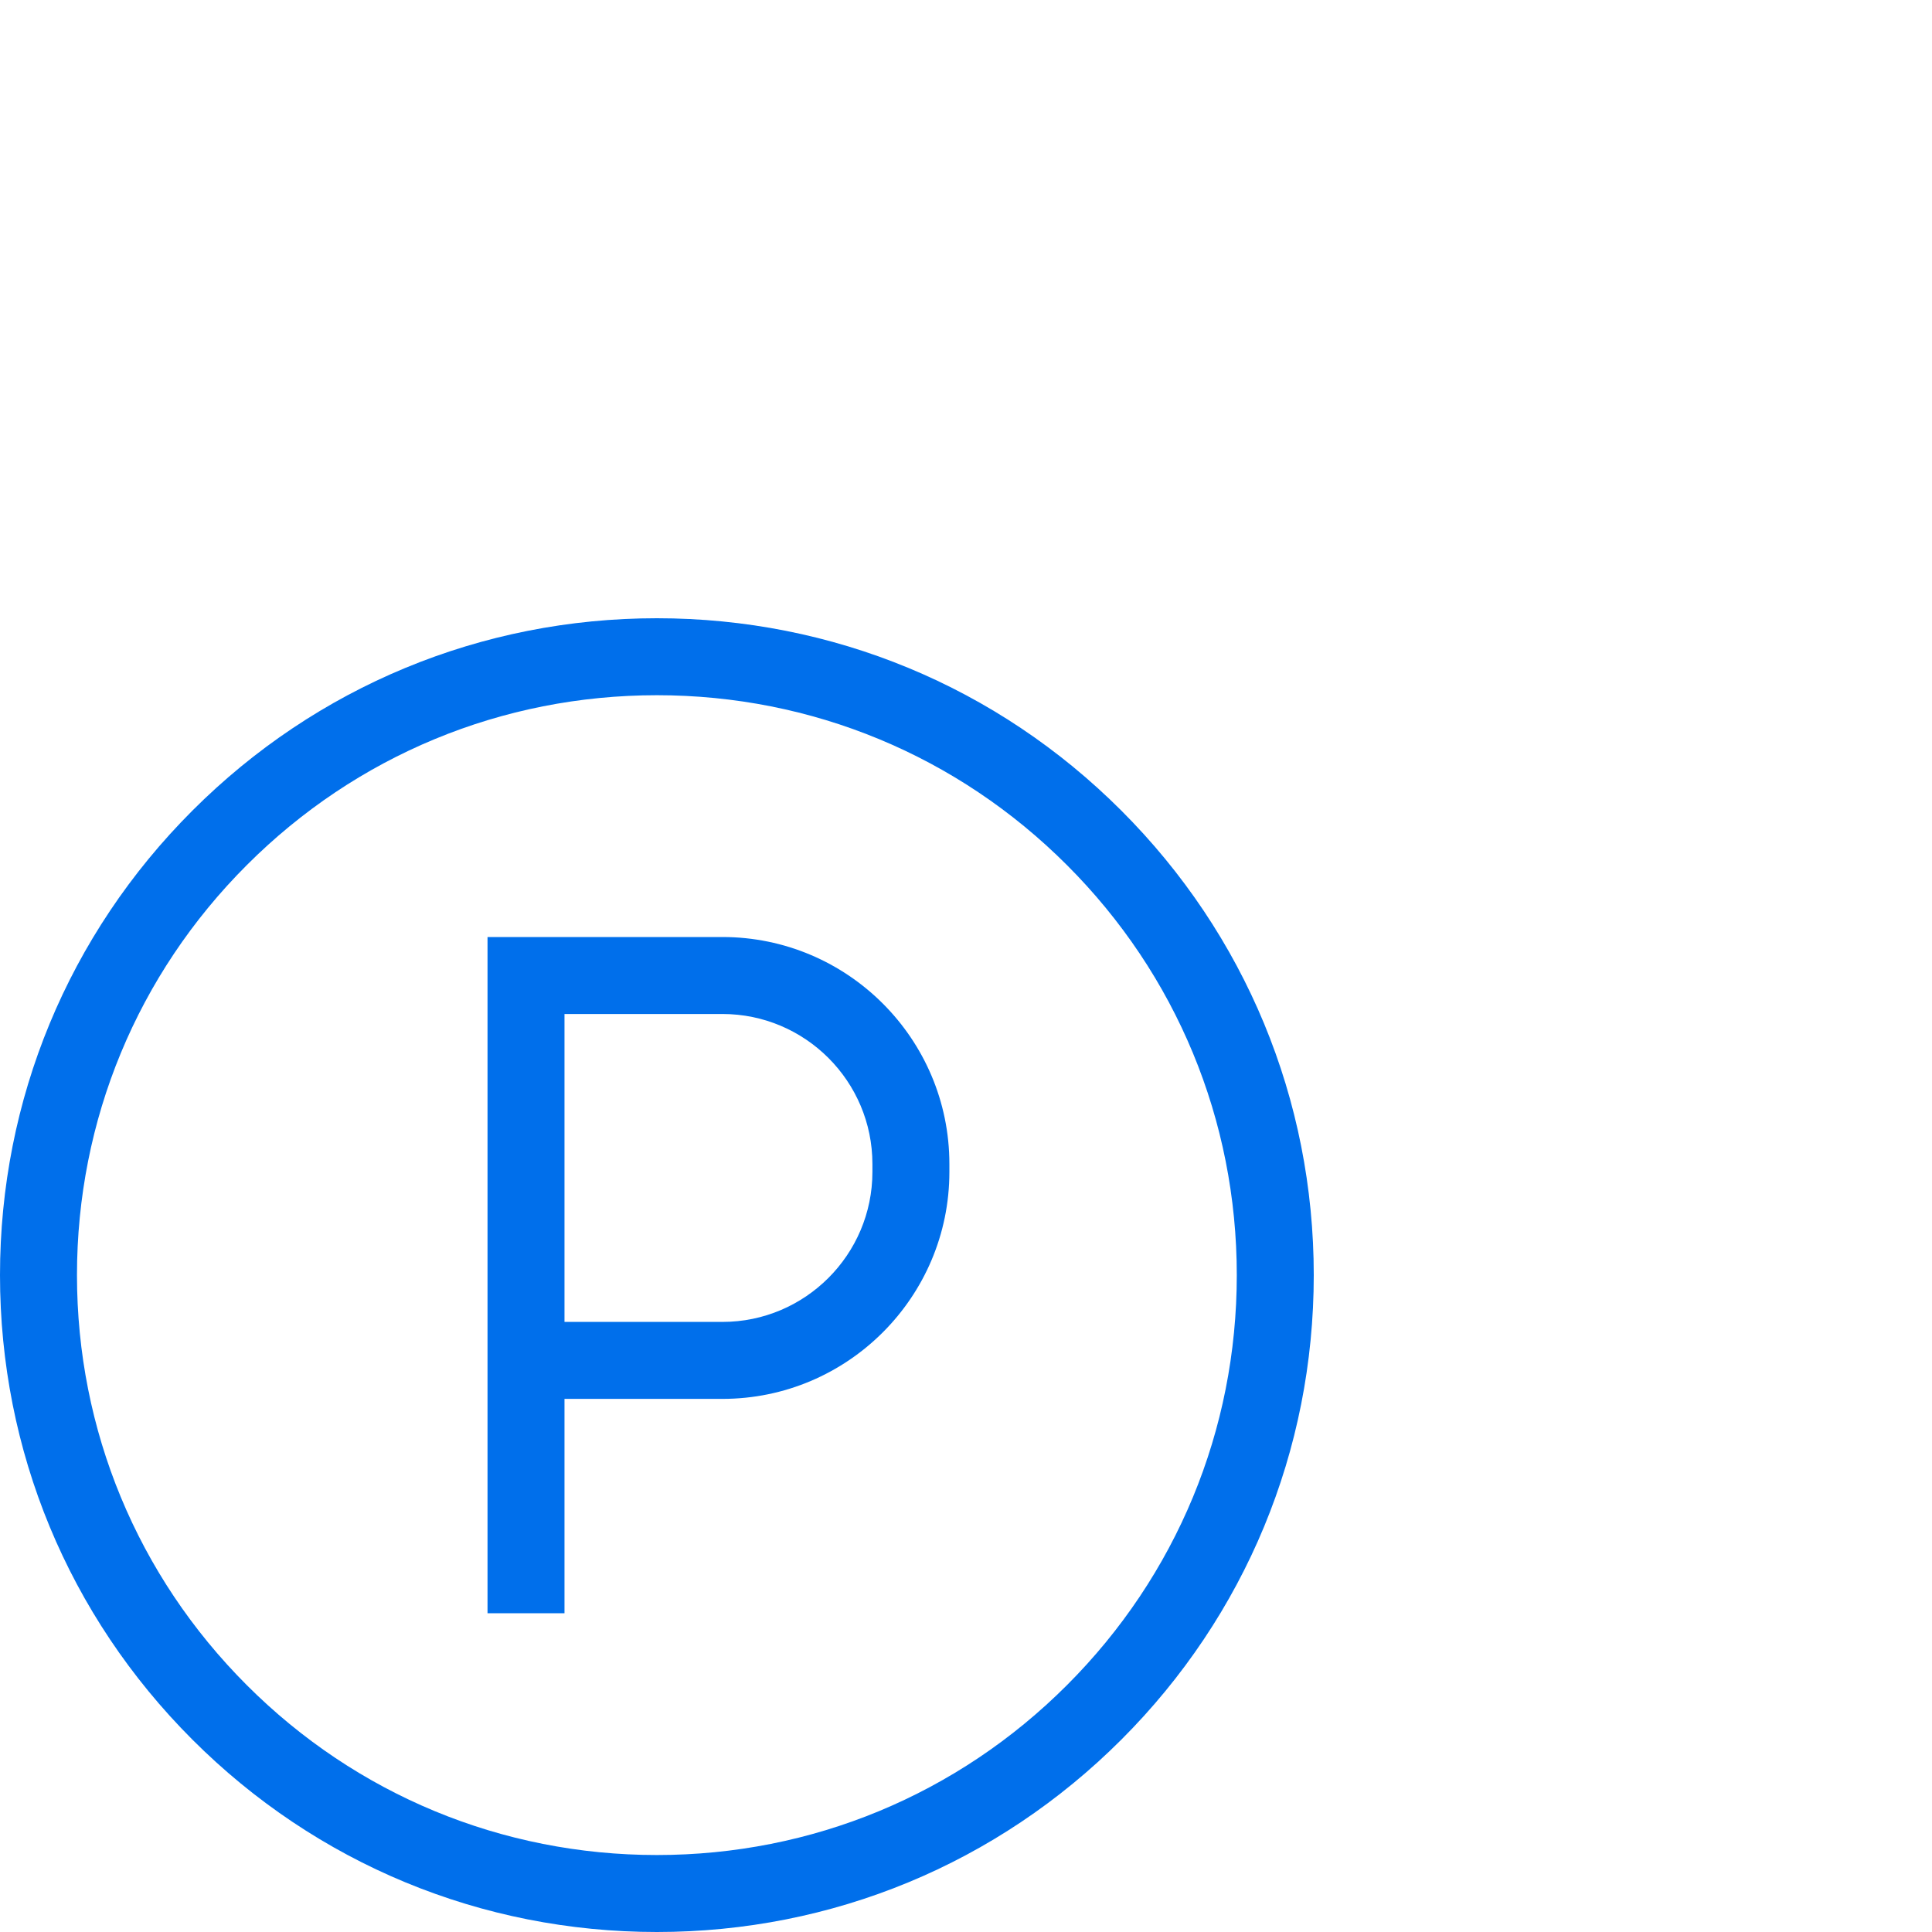
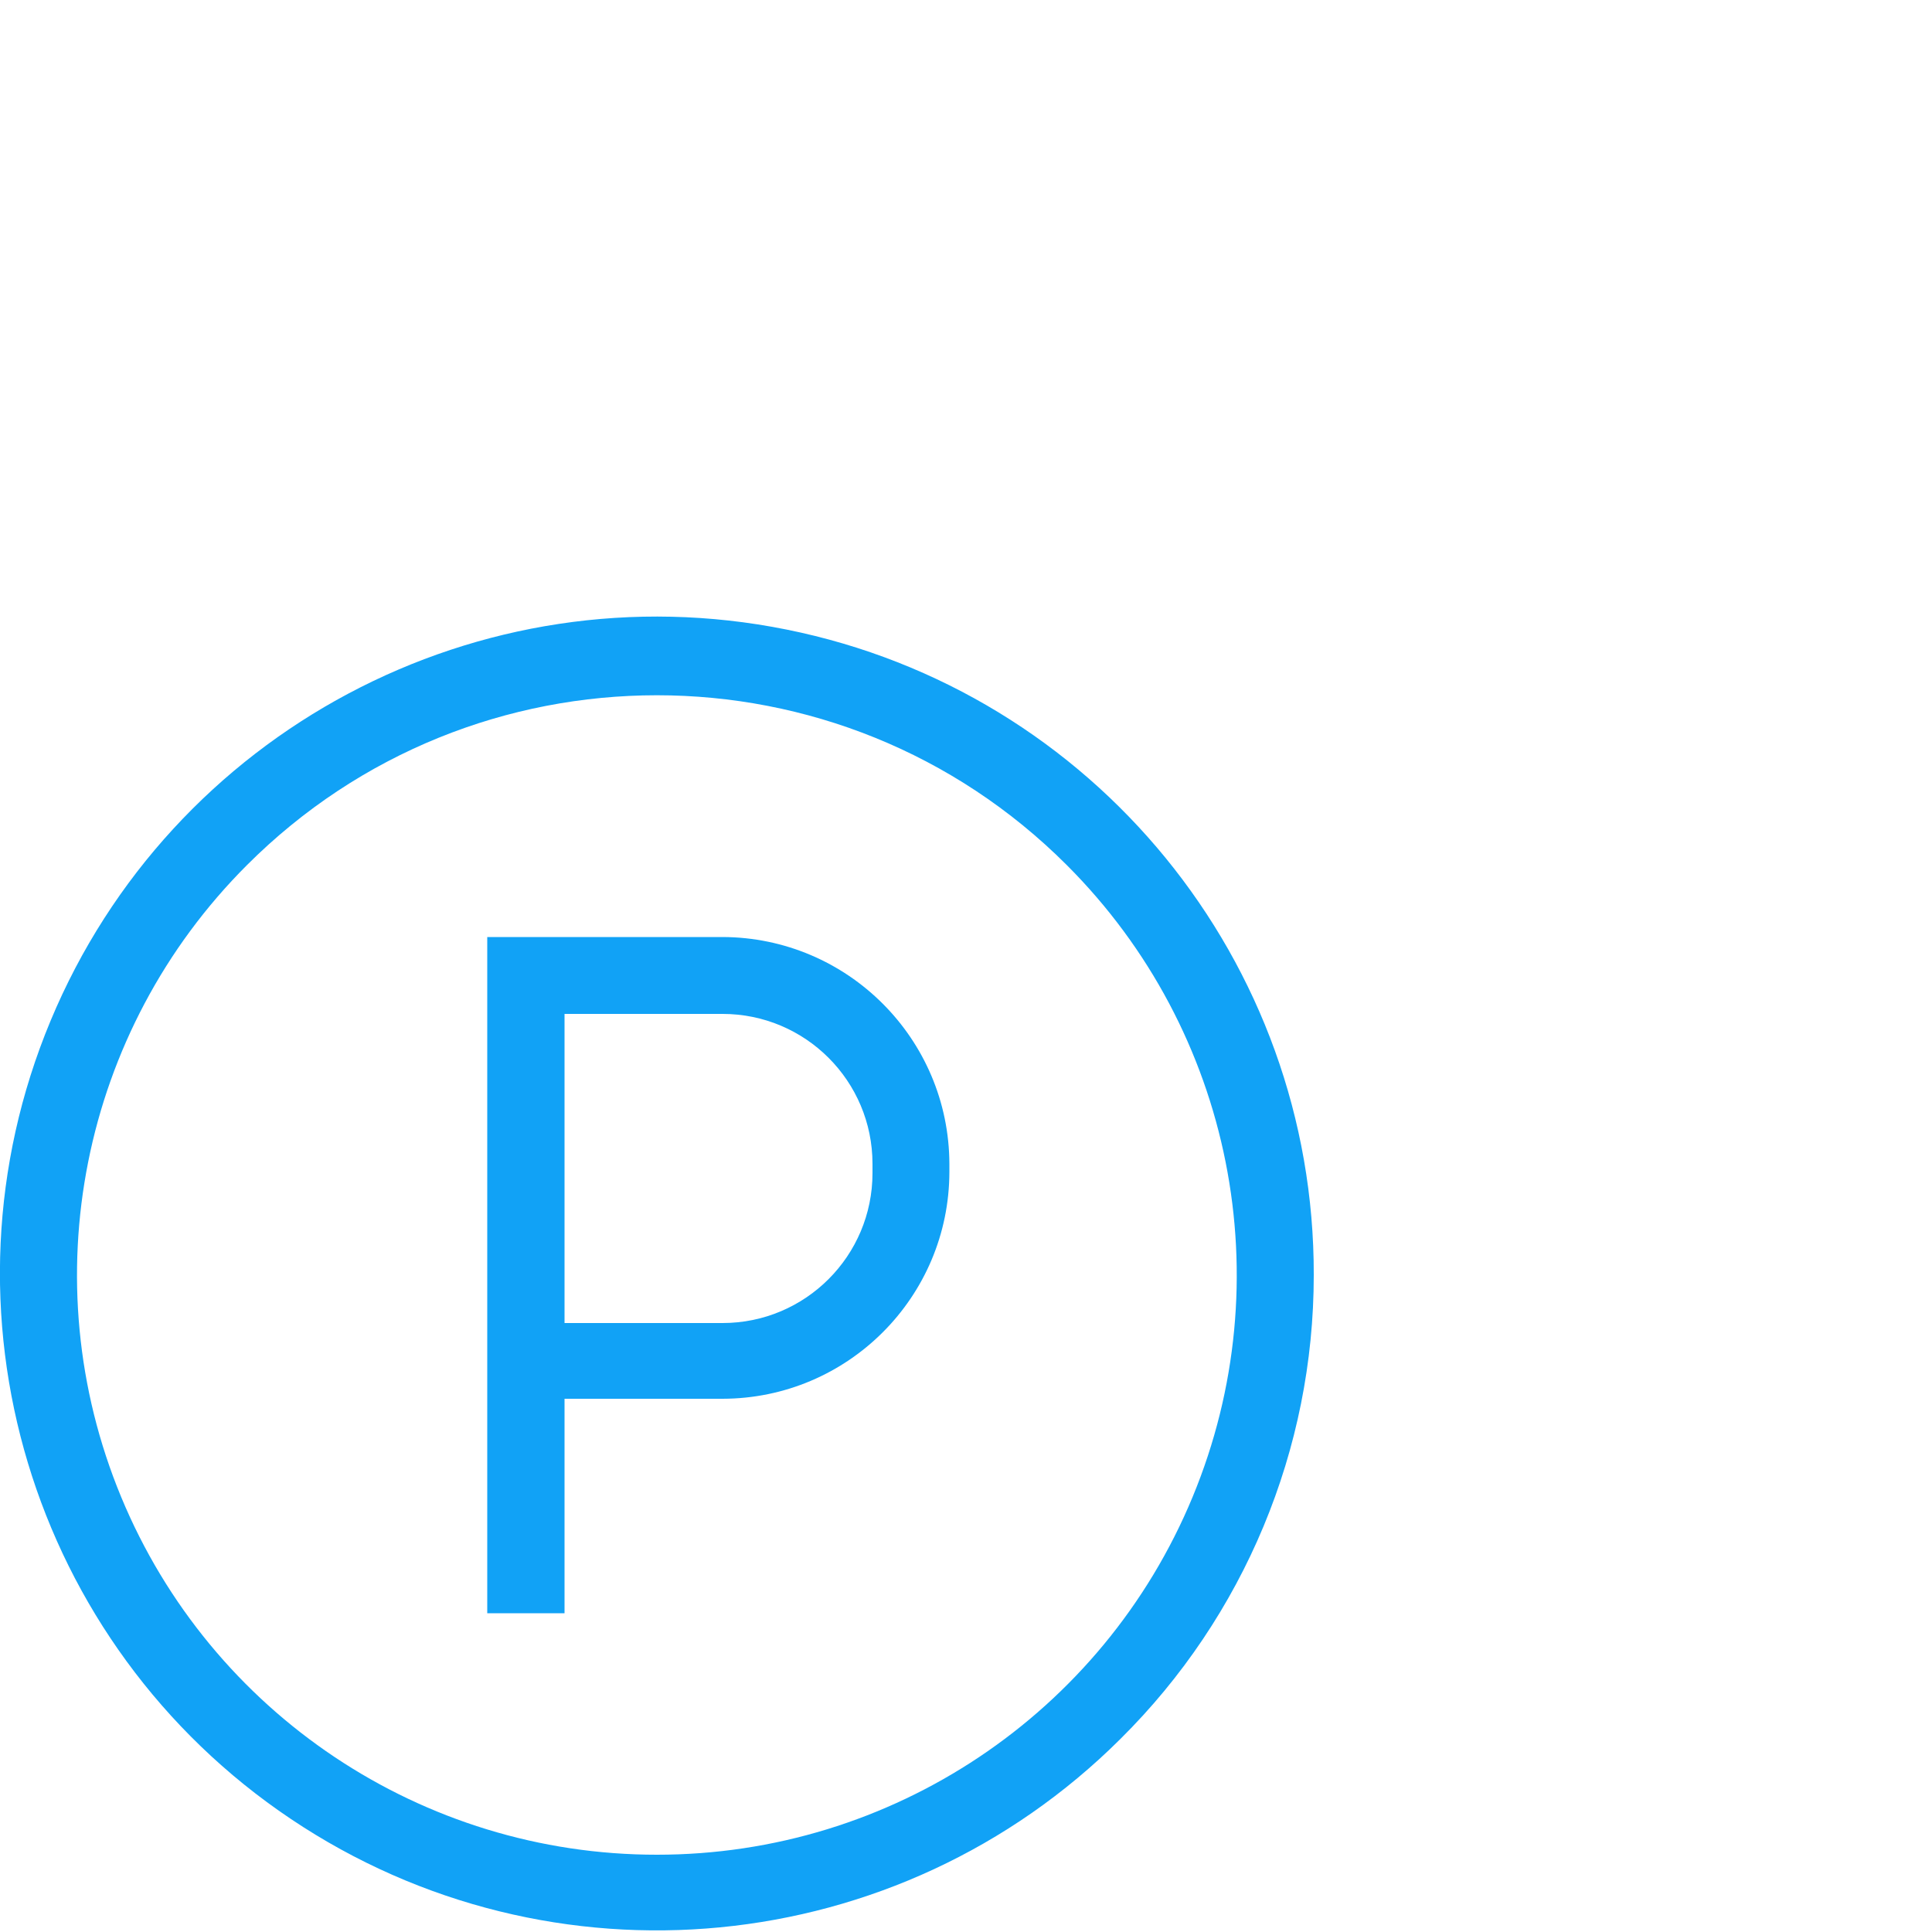
- <svg xmlns="http://www.w3.org/2000/svg" width="50px" height="50px">
-   <path fill-rule="evenodd" fill-opacity="0" fill="rgb(33, 130, 238)" d="M0.000,0.000 L50.000,0.000 L50.000,50.000 L0.000,50.000 L0.000,0.000 Z" />
-   <path fill-rule="evenodd" fill="rgb(0, 111, 235)" d="M29.021,45.021 C25.810,48.232 21.541,50.000 17.000,50.000 C12.459,50.000 8.190,48.232 4.979,45.021 C1.768,41.810 -0.000,37.541 -0.000,33.000 C-0.000,28.459 1.768,24.190 4.979,20.979 C8.190,17.768 12.459,16.000 17.000,16.000 C21.541,16.000 25.810,17.768 29.021,20.979 C32.232,24.190 34.000,28.459 34.000,33.000 C34.000,37.541 32.232,41.810 29.021,45.021 ZM27.612,22.388 C24.778,19.553 21.009,17.992 17.000,17.992 C12.991,17.992 9.222,19.553 6.388,22.388 C3.553,25.222 1.992,28.991 1.992,33.000 C1.992,37.009 3.553,40.777 6.388,43.612 C9.222,46.447 12.991,48.008 17.000,48.008 C21.009,48.008 24.778,46.447 27.612,43.612 C30.447,40.777 32.008,37.009 32.008,33.000 C32.008,28.991 30.447,25.222 27.612,22.388 ZM18.696,36.203 L14.609,36.203 L14.609,41.750 L12.617,41.750 L12.617,24.250 L18.696,24.250 C21.935,24.250 24.570,26.885 24.570,30.124 L24.570,30.329 C24.570,33.568 21.935,36.203 18.696,36.203 ZM22.578,30.124 C22.578,27.983 20.837,26.242 18.696,26.242 L14.609,26.242 L14.609,34.211 L18.696,34.211 C20.837,34.211 22.578,32.469 22.578,30.329 L22.578,30.124 Z" />
+ <svg xmlns="http://www.w3.org/2000/svg" id="Слой_1" data-name="Слой 1" viewBox="0 0 50 50">
+   <defs>
+     <style>.cls-1{fill:#2182ee;fill-opacity:0;}.cls-2{fill:#11a2f6;}</style>
+   </defs>
+   <path class="cls-1" d="M0,0H50V50H0Z" />
+   <path class="cls-2" d="M29,45a17,17,0,1,1,5-12A16.89,16.89,0,0,1,29,45ZM27.61,22.39a15,15,0,0,0-21.22,0A15,15,0,0,0,17,48,15,15,0,0,0,27.61,22.39ZM18.7,36.2H14.61v5.55h-2V24.25H18.7a5.89,5.89,0,0,1,5.87,5.87v.21A5.88,5.88,0,0,1,18.7,36.2Zm3.88-6.08a3.88,3.88,0,0,0-3.88-3.88H14.61v8H18.7a3.88,3.88,0,0,0,3.88-3.88Z" />
</svg>
